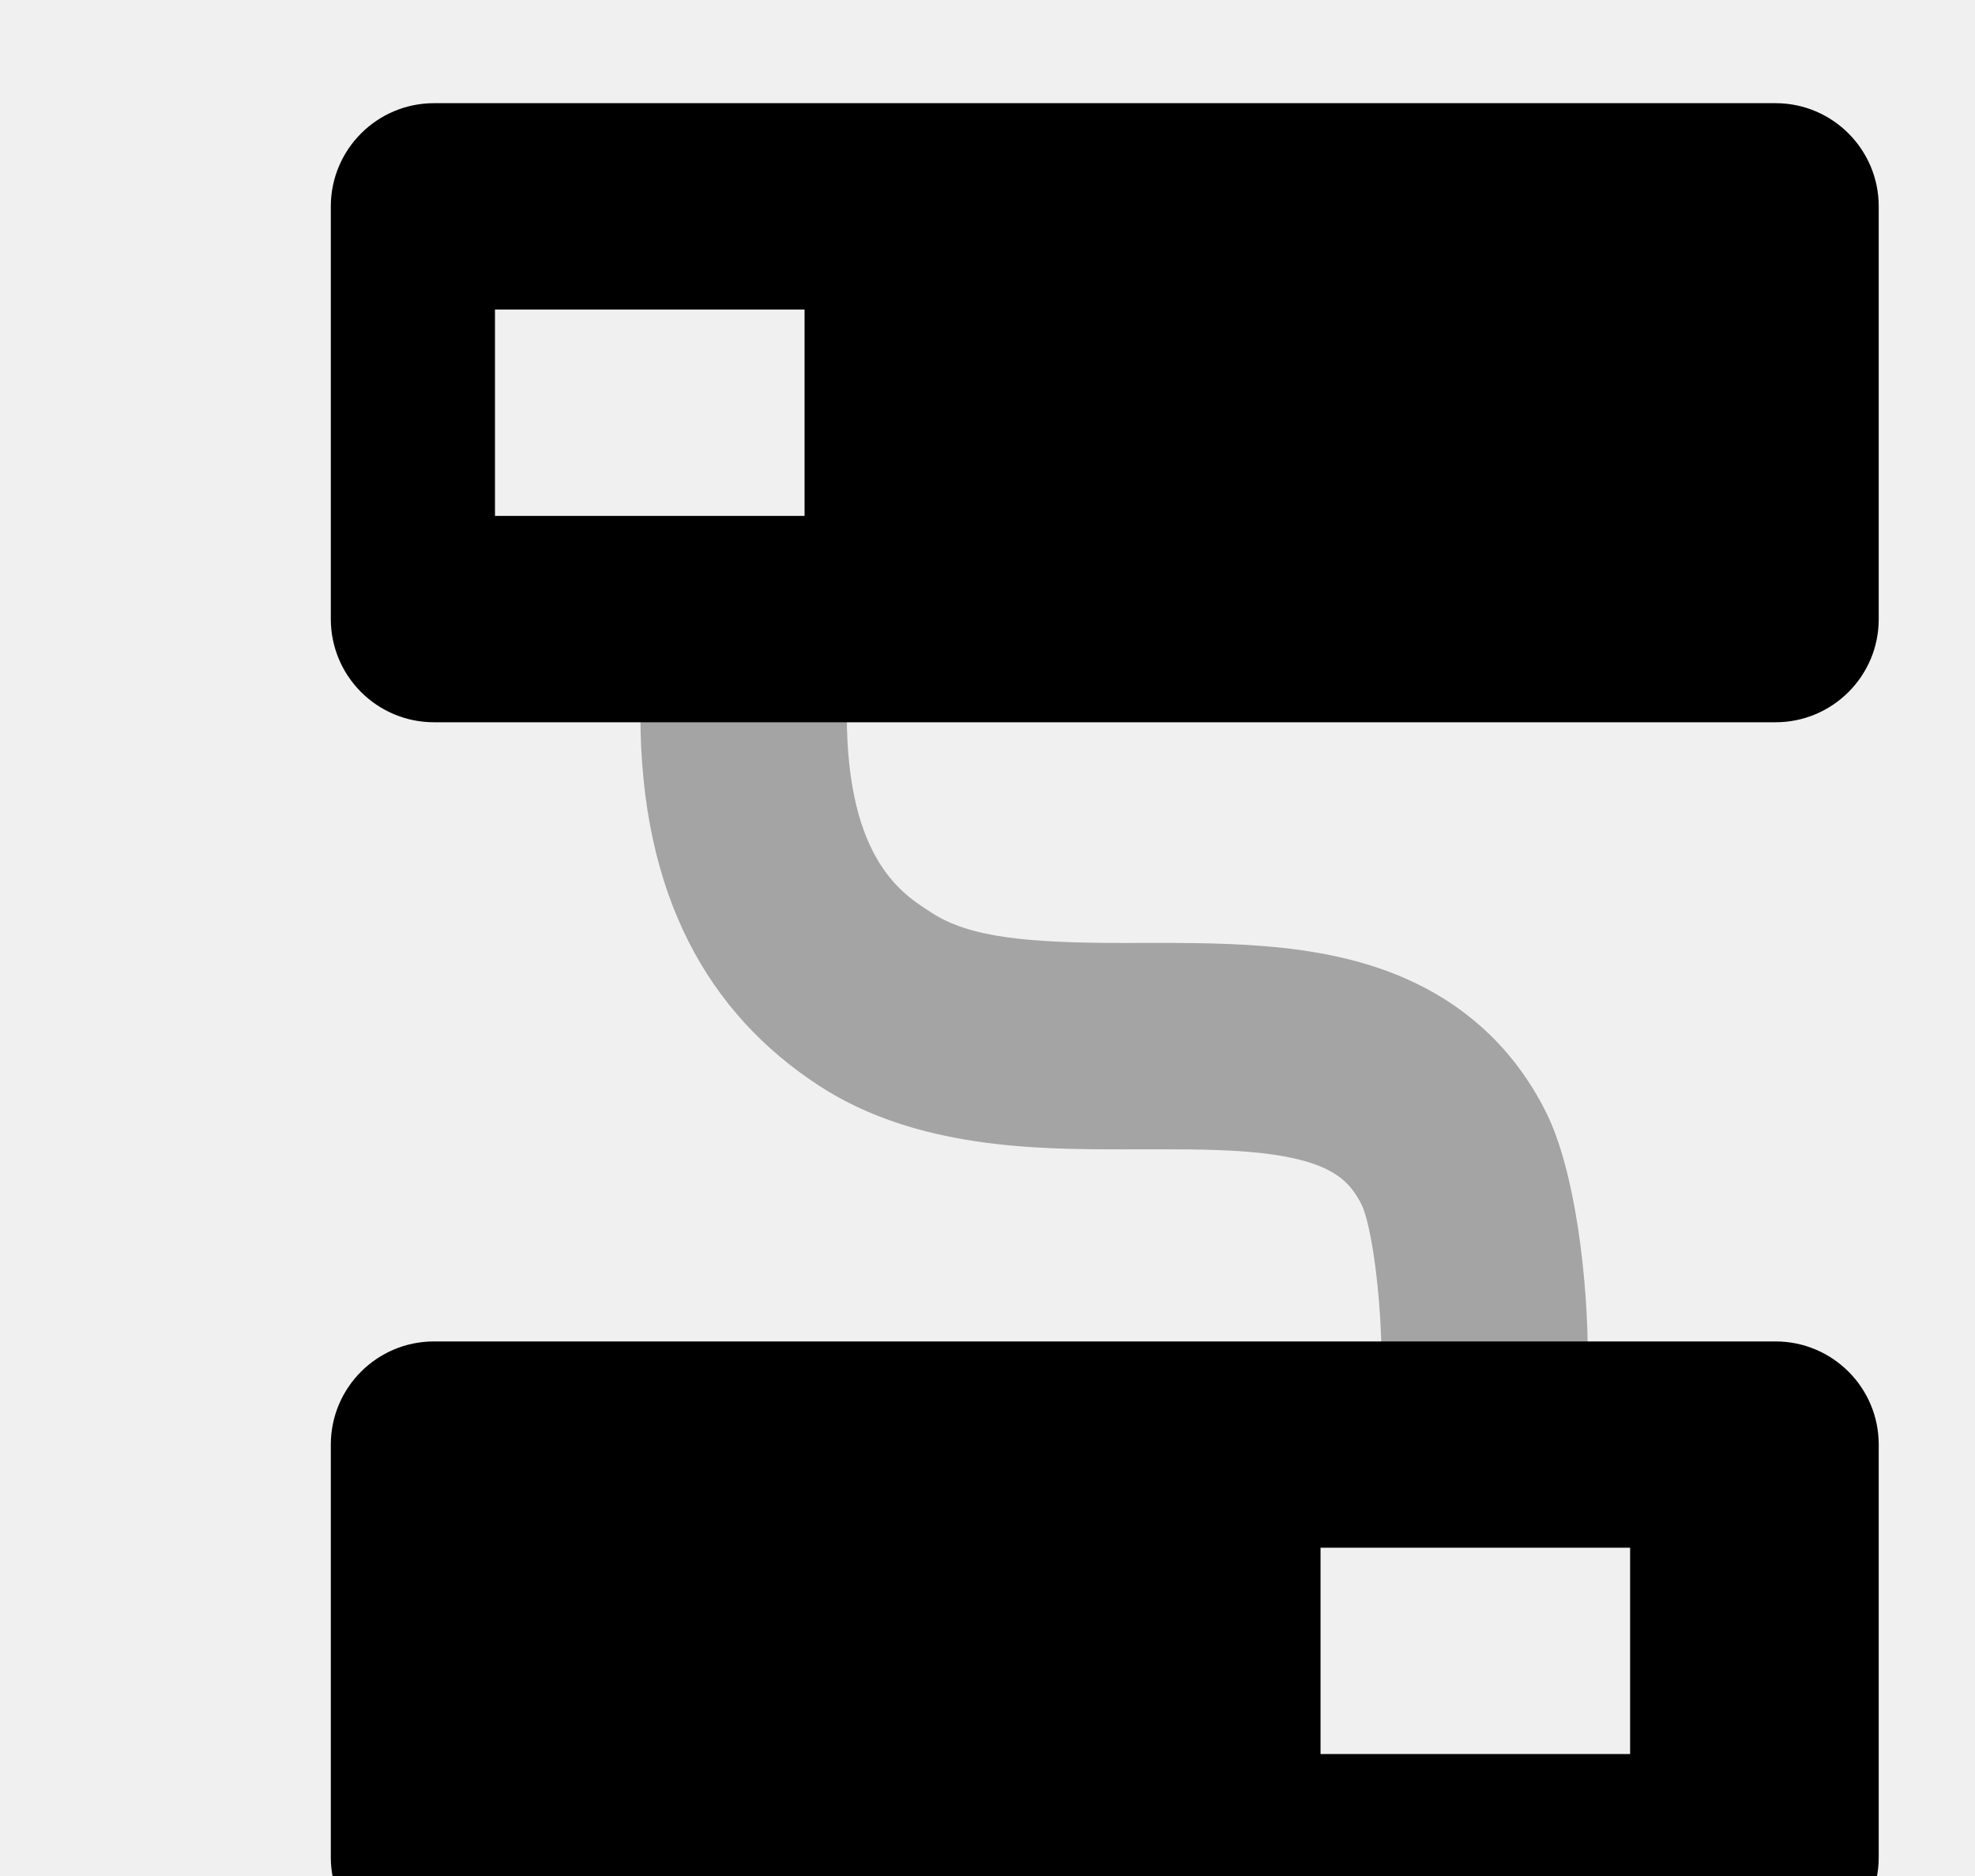
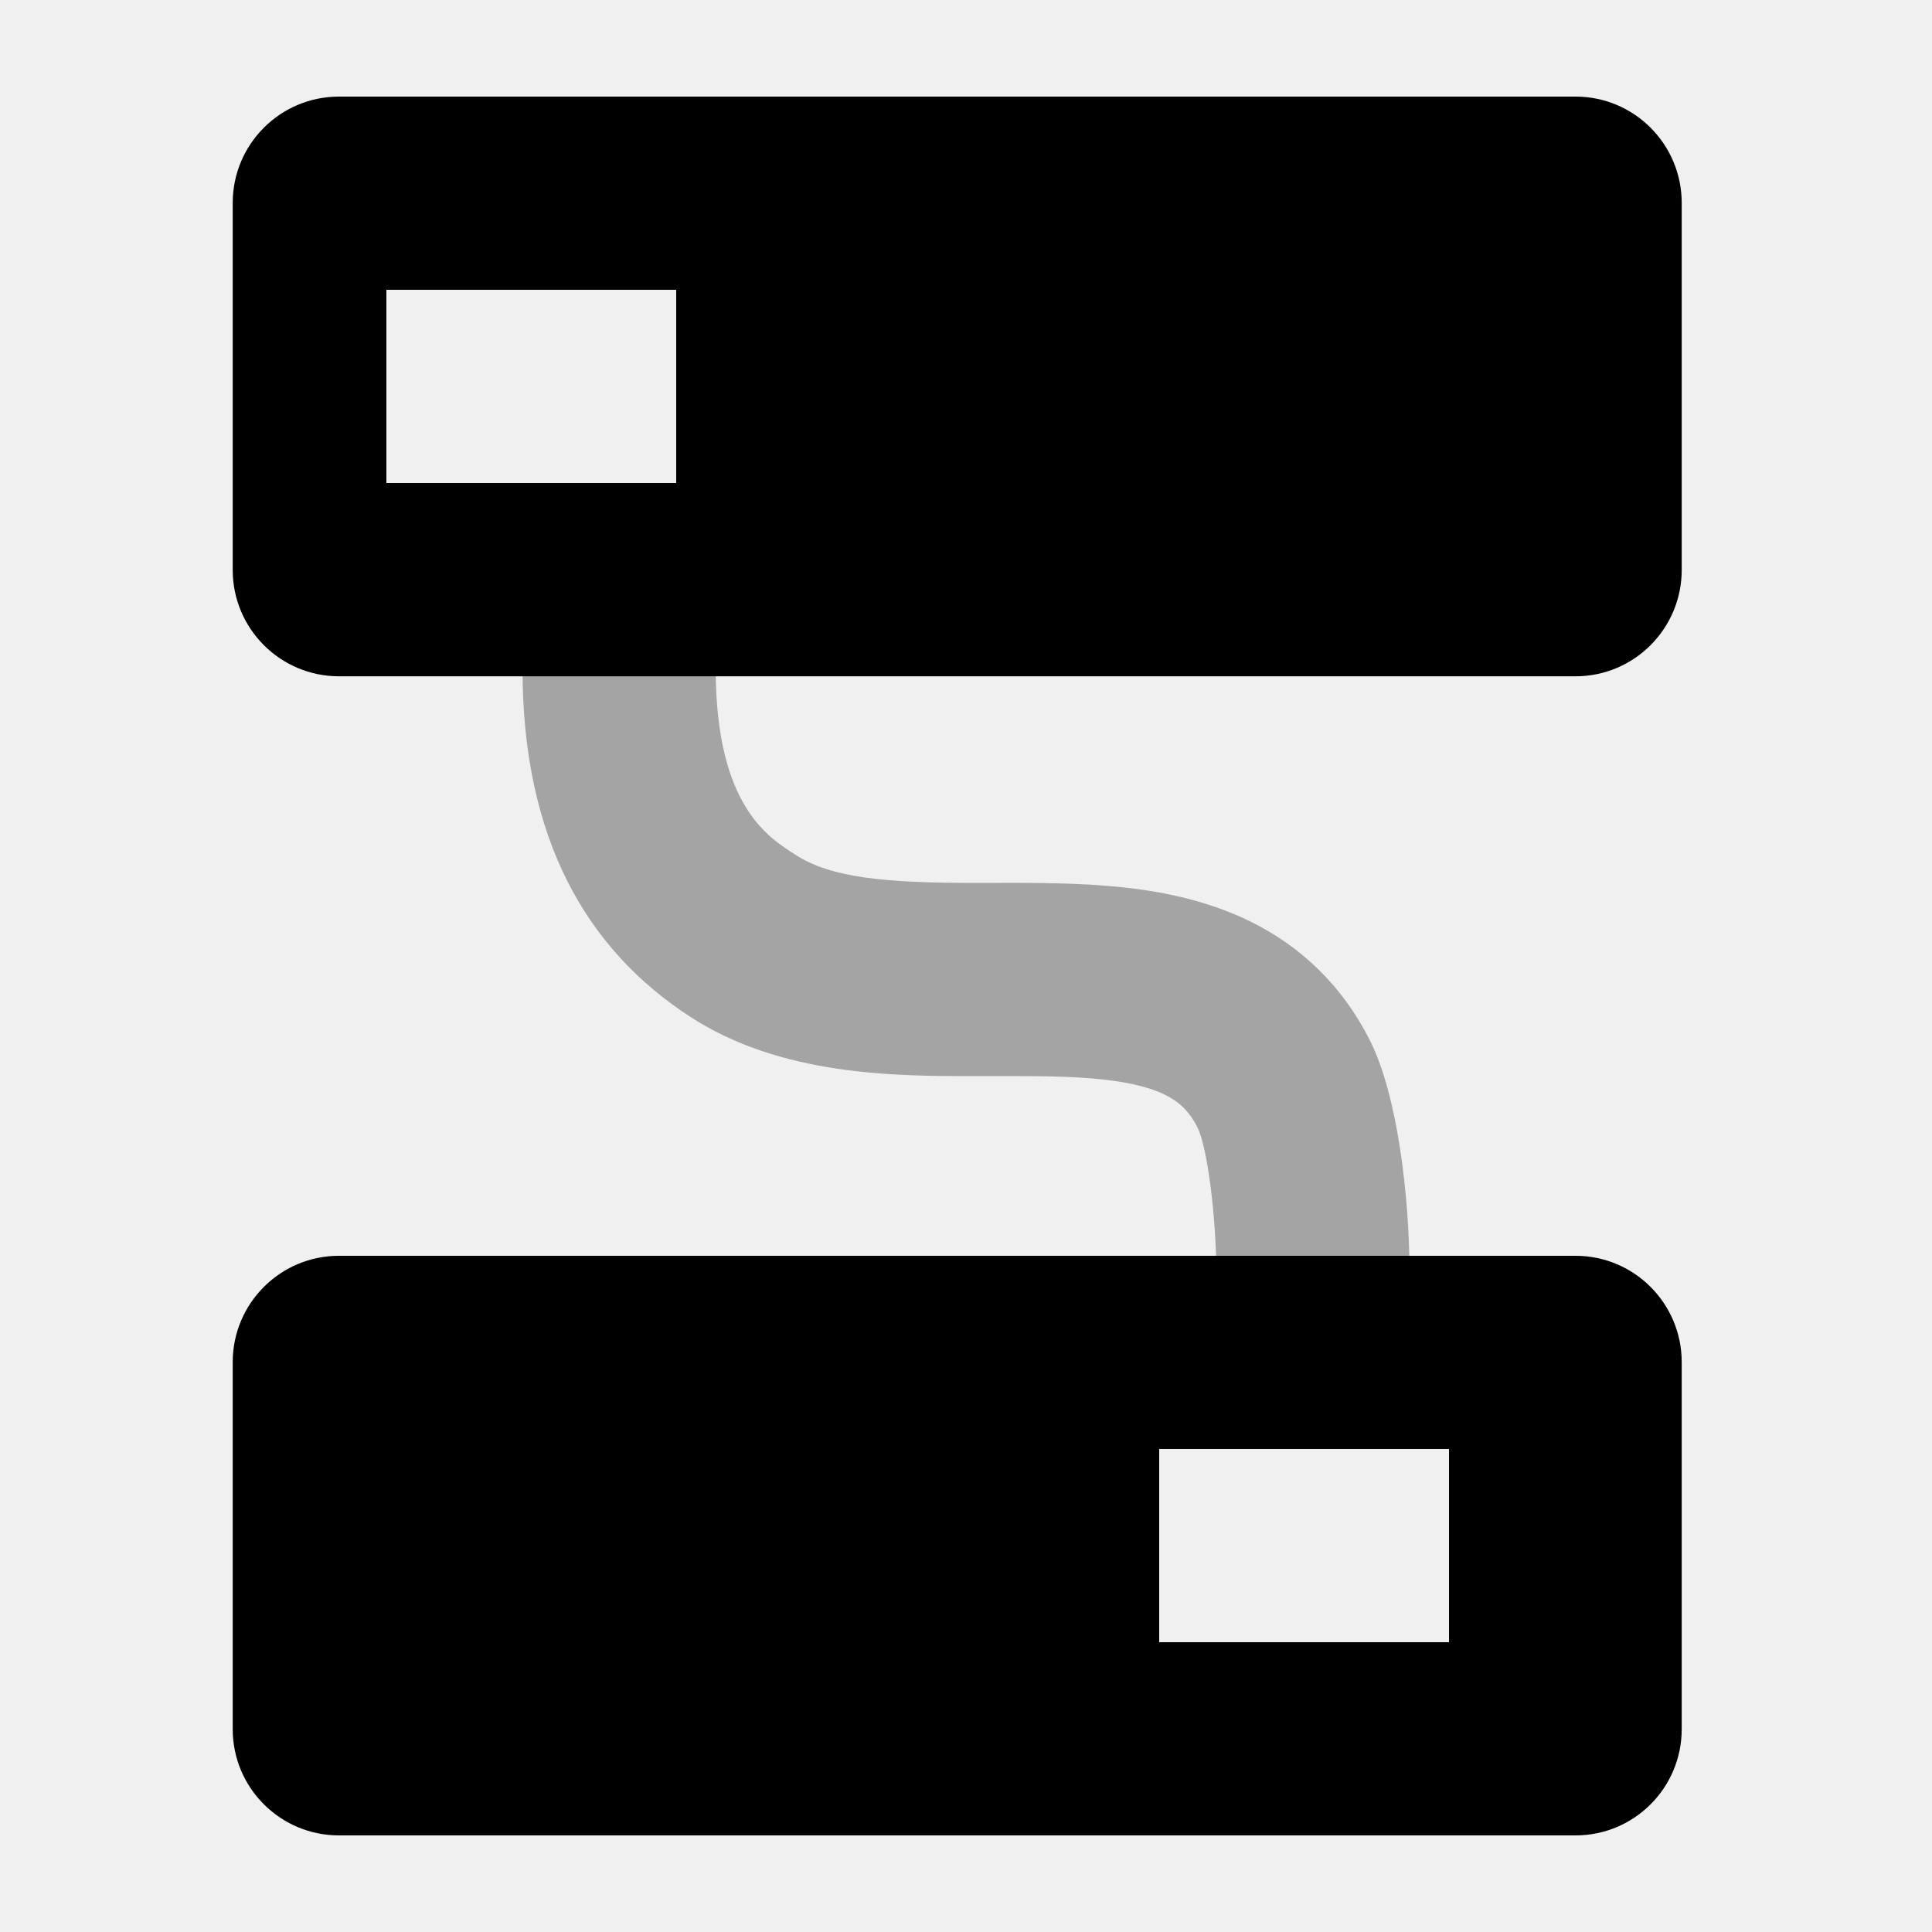
- <svg xmlns="http://www.w3.org/2000/svg" width="20" height="19" viewBox="0 0 21 20" fill="currentColor">
-   <path d="M18.9 14.301C19.507 14.301 20 14.793 20 15.4V19.801C20 20.408 19.507 20.9 18.9 20.9H4.6C3.993 20.9 3.501 20.408 3.5 19.801V15.4C3.501 14.793 3.993 14.301 4.6 14.301H18.9ZM14.05 16.5V18.7H17.35V16.5H14.05ZM18.9 1.1C19.507 1.1 20 1.593 20 2.2V6.601C20 7.208 19.507 7.7 18.9 7.7H4.6C3.993 7.7 3.501 7.208 3.5 6.601V2.2C3.501 1.593 3.993 1.1 4.6 1.1H18.9ZM5.25 3.3V5.5H8.55V3.3H5.25Z" fill="currentColor" />
-   <path opacity="0.32" d="M16.9 14.5C16.9 13.629 16.765 12.476 16.452 11.854C16.128 11.207 15.645 10.766 15.081 10.49C14.543 10.226 13.966 10.129 13.453 10.087C12.945 10.045 12.403 10.053 11.95 10.053C10.93 10.053 10.309 9.995 9.905 9.731C9.624 9.548 9 9.2 9 7.615H6.8C6.8 9.566 7.539 10.814 8.702 11.573C9.741 12.252 11.046 12.253 11.95 12.253C12.46 12.253 12.881 12.247 13.275 12.279C13.664 12.311 13.93 12.375 14.114 12.465C14.271 12.542 14.39 12.647 14.486 12.84C14.595 13.057 14.7 13.839 14.7 14.5H16.9Z" fill="currentColor" />
+ <svg xmlns="http://www.w3.org/2000/svg" width="20" height="20" viewBox="0 0 20 20" fill="none">
+   <g clip-path="url(#clip0_23_363)">
+     <path d="M16.31 13C16.917 13 17.409 13.493 17.409 14.101V17.9C17.409 18.508 16.917 19 16.31 19H3.509C2.902 19 2.409 18.508 2.409 17.9V14.101C2.409 13.493 2.901 13 3.509 13H16.31ZM12 15V17H15V15H12ZM16.31 1C16.917 1 17.409 1.493 17.409 2.101V5.9C17.409 6.507 16.917 7.001 16.31 7.001H3.509C2.902 7.001 2.409 6.508 2.409 5.9V2.101C2.409 1.493 2.901 1 3.509 1H16.31ZM4 3V5H7V3H4Z" fill="currentColor" />
+     <path opacity="0.32" d="M14.591 13.182C14.591 12.39 14.468 11.342 14.184 10.776C13.889 10.188 13.45 9.787 12.937 9.536C12.448 9.297 11.924 9.208 11.457 9.17C10.995 9.132 10.503 9.14 10.091 9.14C9.163 9.14 8.599 9.087 8.232 8.847C7.977 8.68 7.409 8.364 7.409 6.923H5.409C5.409 8.697 6.08 9.831 7.138 10.521C8.083 11.139 9.269 11.14 10.091 11.14C10.554 11.14 10.937 11.134 11.295 11.163C11.649 11.192 11.89 11.25 12.058 11.332C12.201 11.402 12.309 11.498 12.397 11.673C12.496 11.87 12.591 12.581 12.591 13.182H14.591Z" fill="currentColor" />
+   </g>
+   <defs>
+     <clipPath id="clip0_23_363">
+       <rect width="20" height="20" fill="white" />
+     </clipPath>
+   </defs>
</svg>
